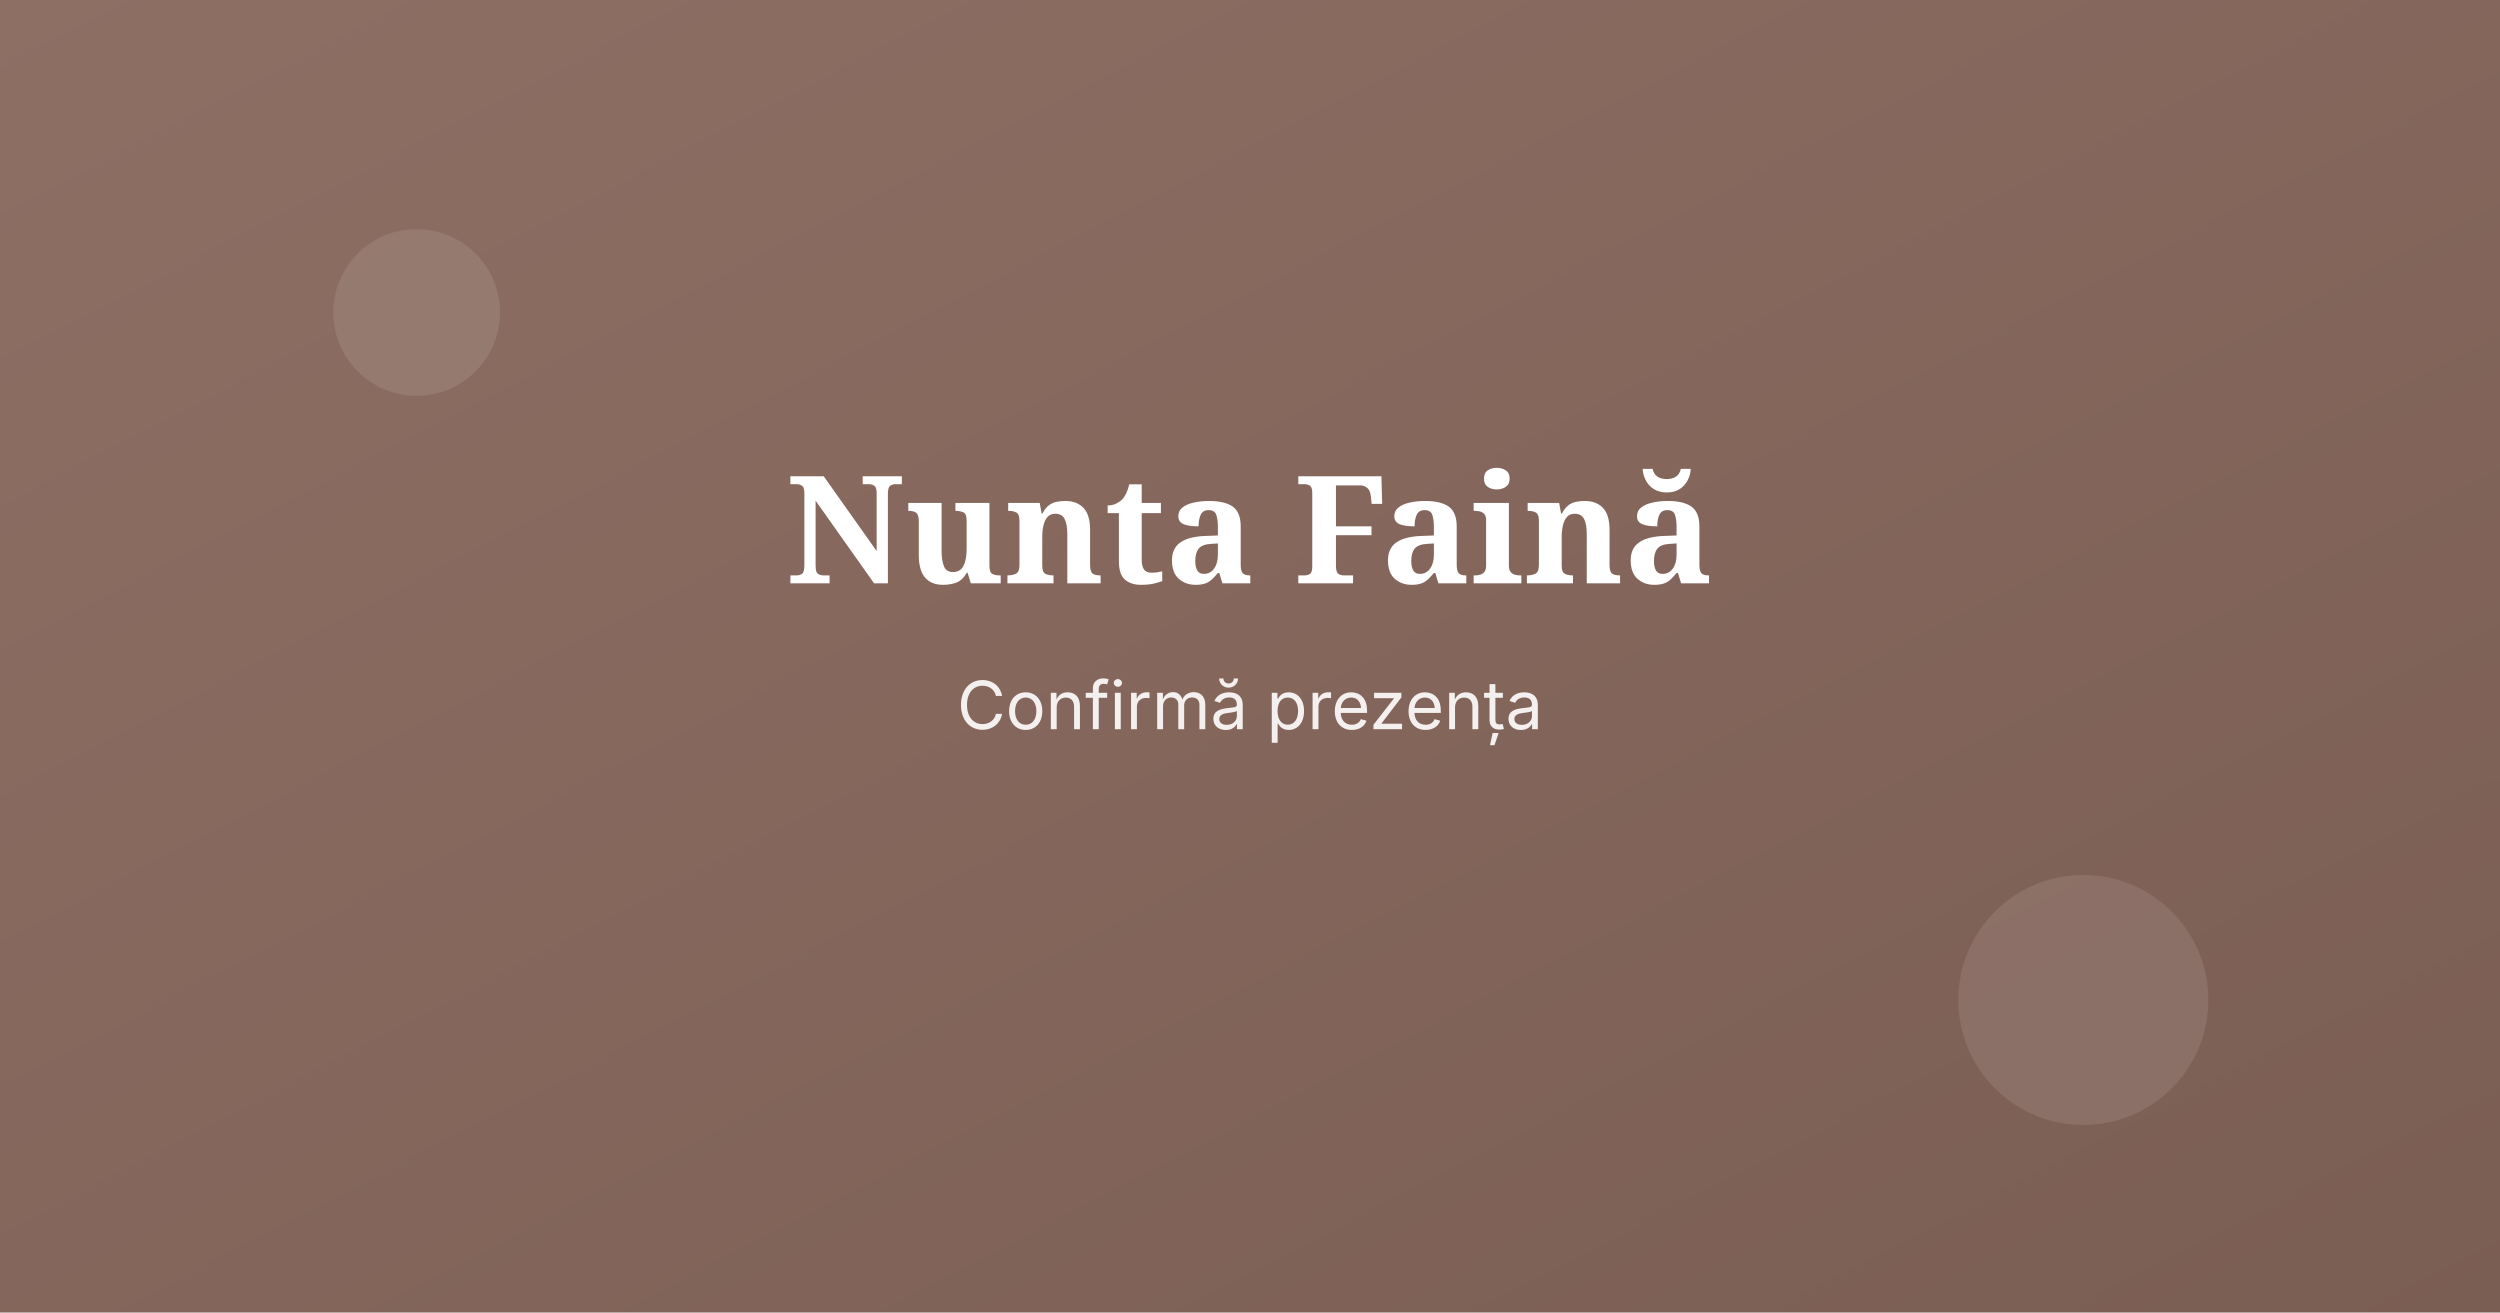
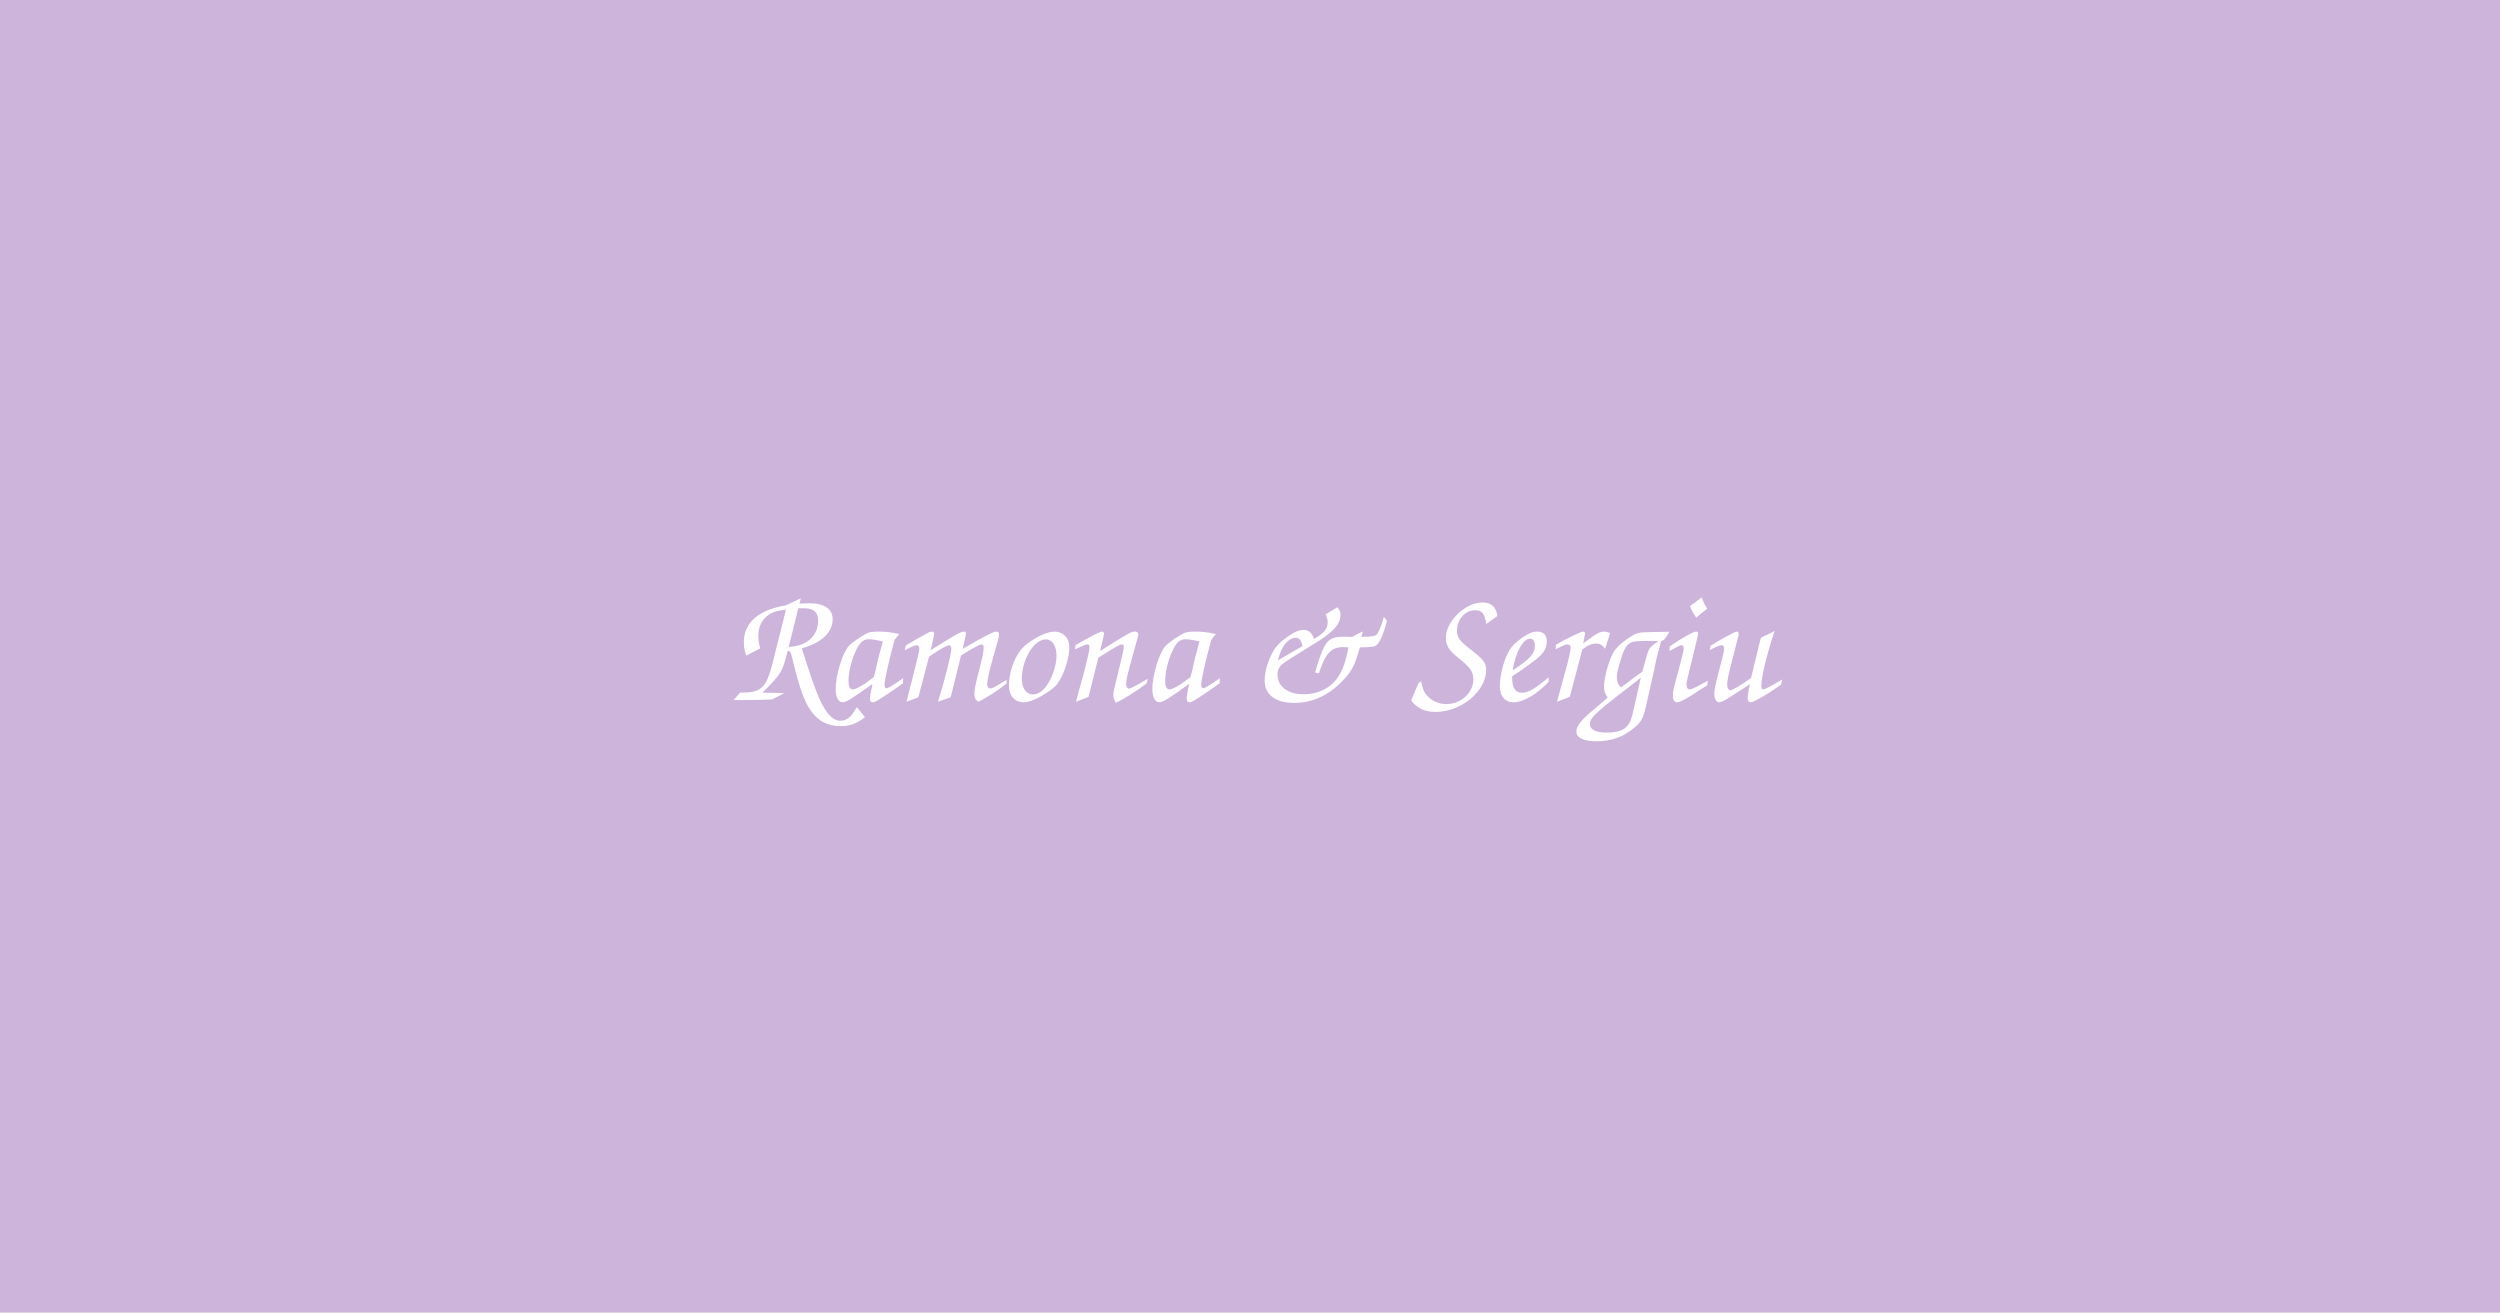
- <svg xmlns="http://www.w3.org/2000/svg" viewBox="0 0 1200 630" width="1200" height="630">
-   <defs>
-     <linearGradient id="bg" x1="0%" y1="0%" x2="100%" y2="100%">
-       <stop offset="0%" style="stop-color:#8e6f64;stop-opacity:1" />
-       <stop offset="100%" style="stop-color:#7a5d53;stop-opacity:1" />
-     </linearGradient>
-   </defs>
-   <rect width="1200" height="630" fill="url(#bg)" />
-   <text x="600" y="280" font-family="Playfair Display, serif" font-size="72" font-weight="700" fill="white" text-anchor="middle">Nunta Faină</text>
-   <text x="600" y="350" font-family="Inter, sans-serif" font-size="32" fill="rgba(255,255,255,0.9)" text-anchor="middle">Confirmă prezența</text>
-   <circle cx="200" cy="150" r="40" fill="rgba(255,255,255,0.1)" />
-   <circle cx="1000" cy="480" r="60" fill="rgba(255,255,255,0.1)" />
+ <svg xmlns="http://www.w3.org/2000/svg" width="1200" height="630">
+   <rect width="1200" height="630" fill="#CDB4DB" />
+   <text x="600" y="315" font-family="Playball, cursive" font-size="80" fill="white" text-anchor="middle" dominant-baseline="middle" font-weight="400">
+     Ramona &amp; Sergiu
+   </text>
</svg>
